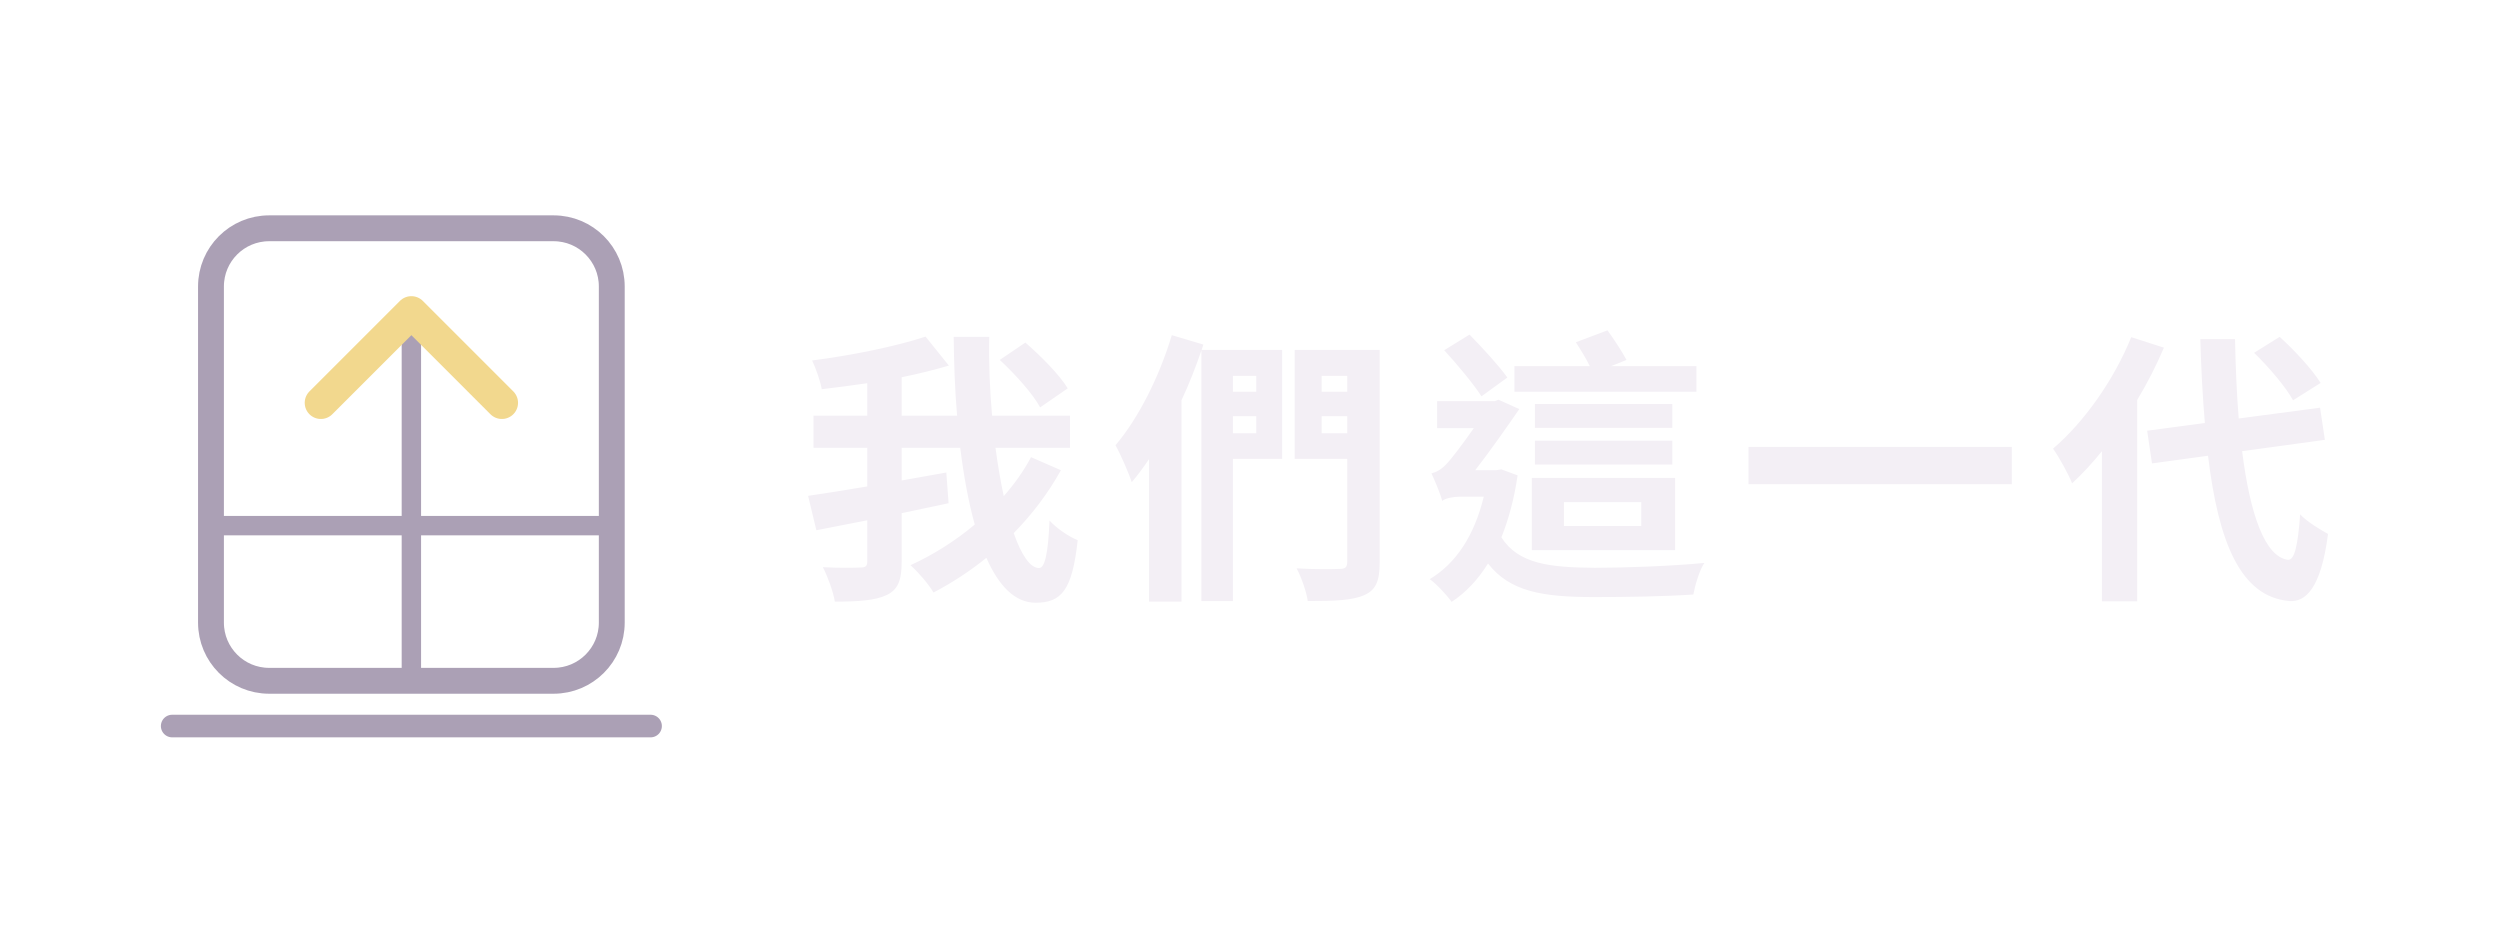
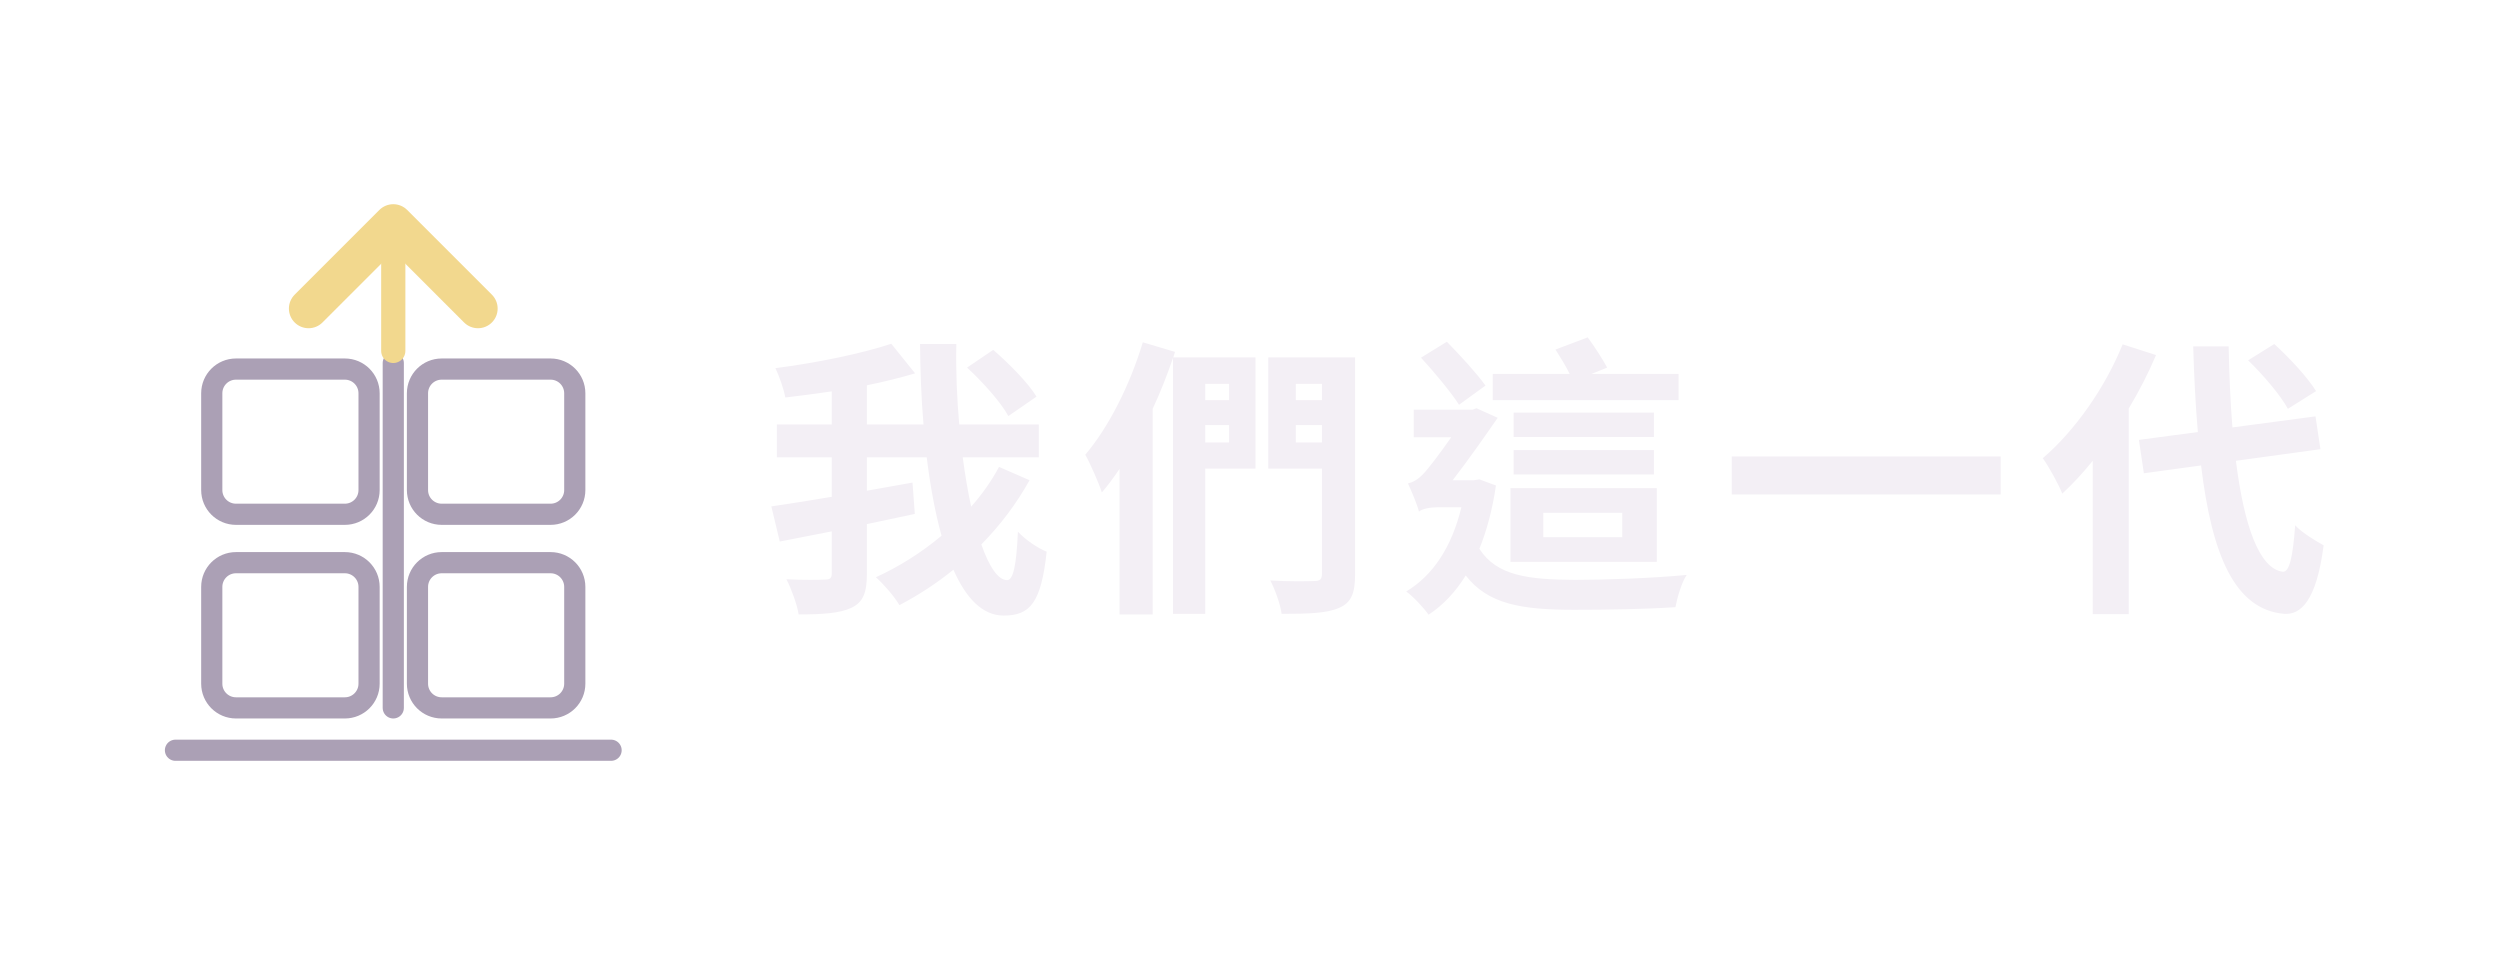
- <svg xmlns="http://www.w3.org/2000/svg" width="1055" height="400" viewBox="0 0 1055 400">
-   <g id="sym" transform="translate(173.6 200.0) scale(1.364)">
-     <g transform="translate(0 -6)">
-       <rect x="-62" y="-70" width="124" height="140" rx="18" fill="none" stroke="#ABA0B5" stroke-width="8" stroke-linecap="round" stroke-linejoin="round" />
-       <path d="M-74 84 H74" fill="none" stroke="#ABA0B5" stroke-width="7" stroke-linecap="round" stroke-linejoin="round" />
-       <path d="M-62 22 H62" fill="none" stroke="#ABA0B5" stroke-width="6" stroke-linecap="round" stroke-linejoin="round" />
-       <path d="M0 70 V-40" fill="none" stroke="#ABA0B5" stroke-width="6" stroke-linecap="round" stroke-linejoin="round" />
-       <path d="M-28 -16 L0 -44 L28 -16" fill="none" stroke="#F2D88E" stroke-width="10" stroke-linecap="round" stroke-linejoin="round" />
-     </g>
+ <svg xmlns="http://www.w3.org/2000/svg" width="1033" height="400" viewBox="0 0 1033 400">
+   <g id="sym" transform="translate(162.5 200.0) scale(1.250)">
+     <rect x="-60" y="-38" width="52" height="48" rx="8" fill="none" stroke="#ABA0B5" stroke-width="7" stroke-linecap="round" stroke-linejoin="round" />
+     <rect x="-60" y="26" width="52" height="48" rx="8" fill="none" stroke="#ABA0B5" stroke-width="7" stroke-linecap="round" stroke-linejoin="round" />
+     <rect x="8" y="-38" width="52" height="48" rx="8" fill="none" stroke="#ABA0B5" stroke-width="7" stroke-linecap="round" stroke-linejoin="round" />
+     <rect x="8" y="26" width="52" height="48" rx="8" fill="none" stroke="#ABA0B5" stroke-width="7" stroke-linecap="round" stroke-linejoin="round" />
+     <path d="M0 74 V-40" fill="none" stroke="#ABA0B5" stroke-width="7" stroke-linecap="round" stroke-linejoin="round" />
+     <path d="M0 -44 V-84" fill="none" stroke="#F2D88E" stroke-width="8" stroke-linecap="round" stroke-linejoin="round" />
+     <path d="M-28 -58 L0 -86 L28 -58" fill="none" stroke="#F2D88E" stroke-width="13" stroke-linecap="round" stroke-linejoin="round" />
+     <path d="M-72 88 H72" fill="none" stroke="#ABA0B5" stroke-width="7" stroke-linecap="round" stroke-linejoin="round" />
  </g>
-   <text id="nm" x="337.3" y="243.2" font-family="'Noto Sans CJK TC',sans-serif" font-weight="700" font-size="120" letter-spacing="12.0" text-anchor="start" fill="#F3EFF5">我們這一代</text>
+   <text id="nm" x="315.0" y="243.2" font-family="'Noto Sans CJK TC',sans-serif" font-weight="700" font-size="120" letter-spacing="12.0" text-anchor="start" fill="#F3EFF5">我們這一代</text>
</svg>
